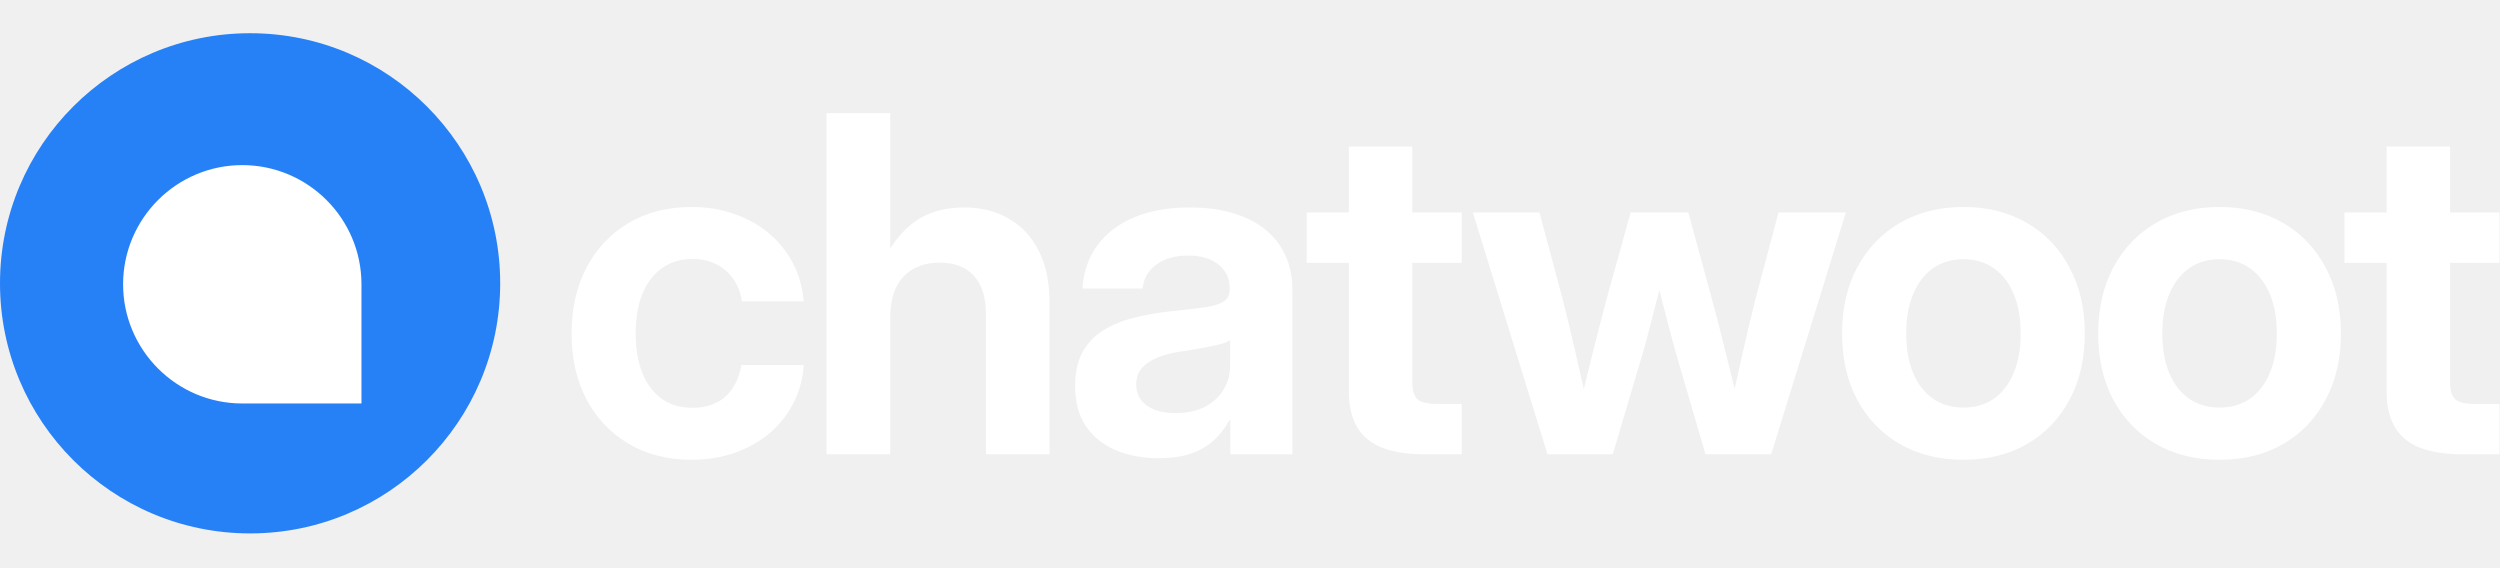
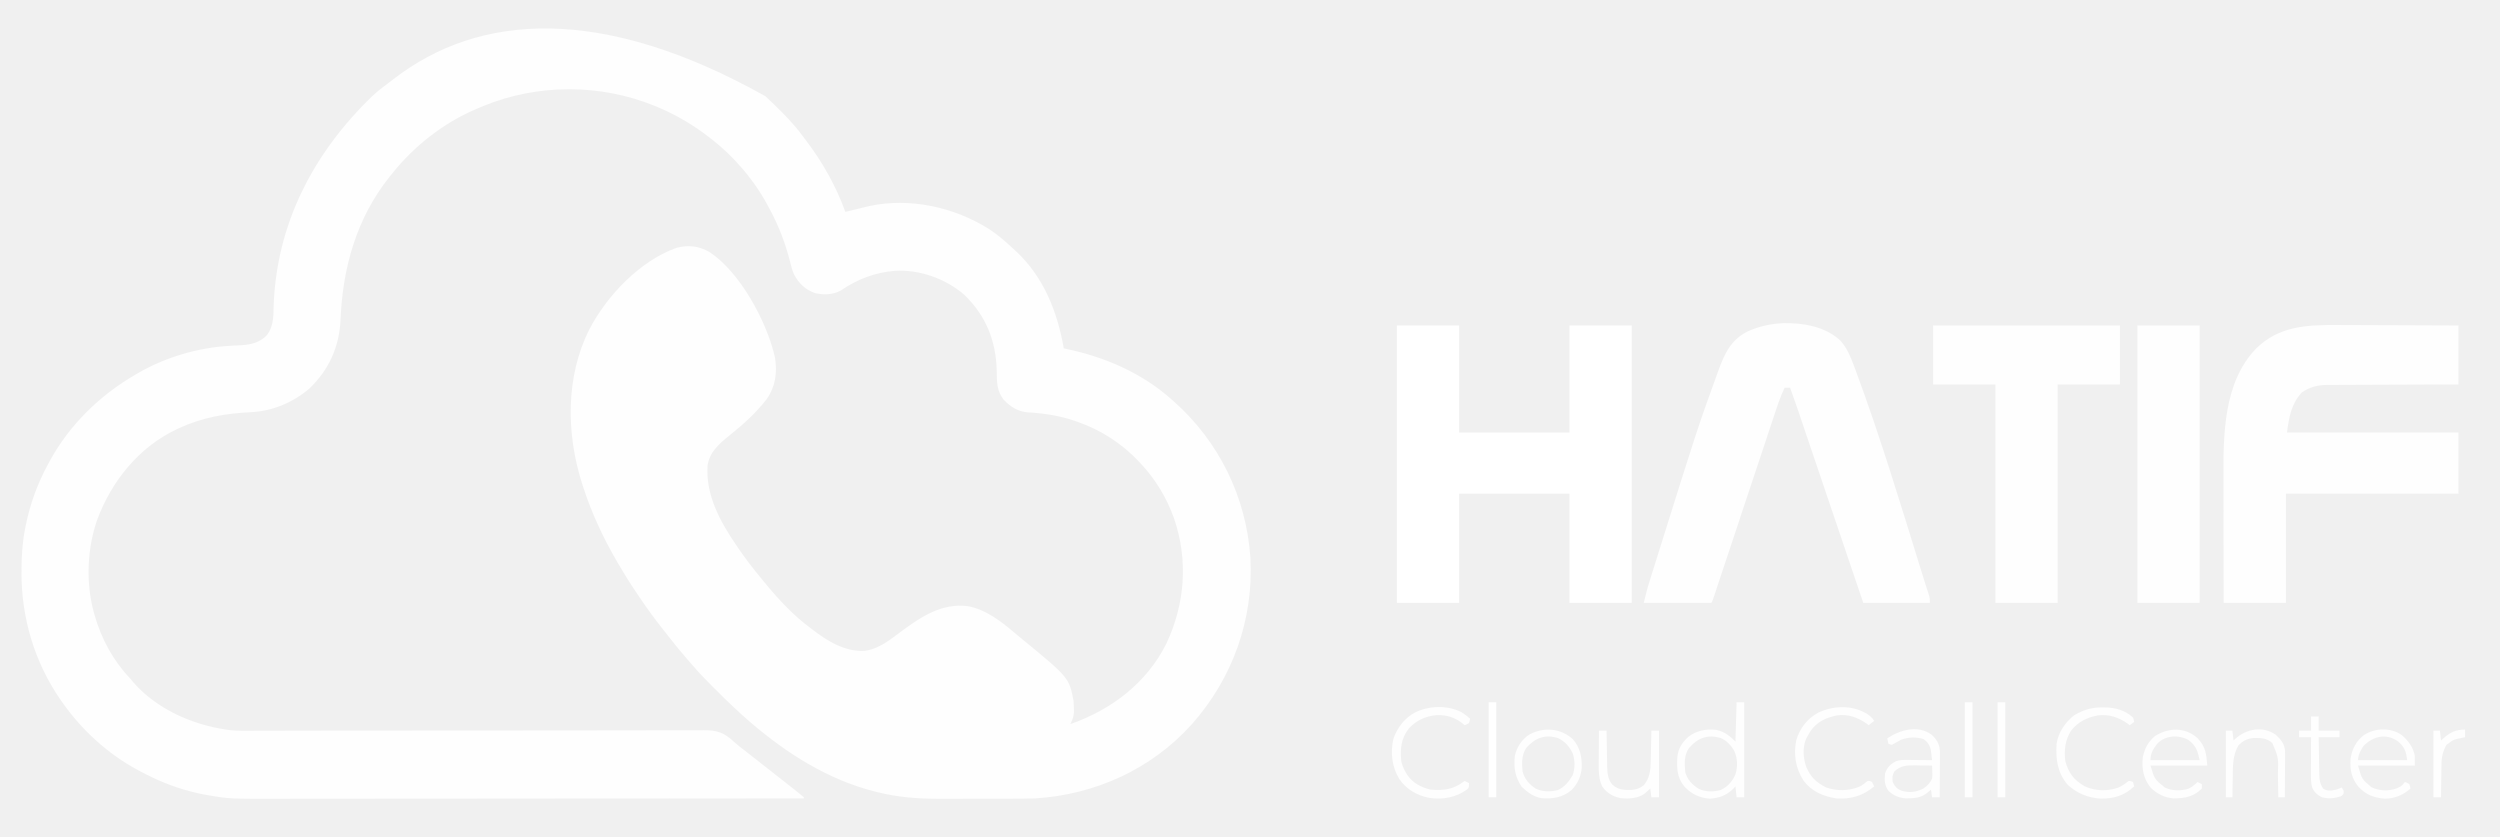
- <svg xmlns="http://www.w3.org/2000/svg" width="2559" height="581" viewBox="0 0 2559 581" fill="none">
-   <path d="M256 546C397.385 546 512 431.385 512 290C512 148.615 397.385 34 256 34C114.615 34 0 148.615 0 290C0 431.385 114.615 546 256 546Z" fill="#2781F6" />
-   <path d="M367 410H247.99C182.388 410 129 356.608 129 290.989C129 225.392 182.388 172 247.992 172C313.612 172 367 225.392 367 290.989V410Z" fill="white" stroke="white" stroke-width="6" />
-   <path d="M707.875 470.625C683.5 470.625 662.016 465.156 643.422 454.219C624.984 443.281 610.609 428.125 600.297 408.75C590.141 389.375 585.062 366.953 585.062 341.484C585.062 316.016 590.141 293.516 600.297 273.984C610.609 254.453 624.984 239.219 643.422 228.281C662.016 217.344 683.5 211.875 707.875 211.875C723.812 211.875 738.5 214.297 751.938 219.141C765.531 223.828 777.328 230.469 787.328 239.062C797.484 247.656 805.609 257.812 811.703 269.531C817.797 281.25 821.469 294.219 822.719 308.438H759.438C758.5 301.875 756.625 296.016 753.812 290.859C751.156 285.547 747.641 281.016 743.266 277.266C739.047 273.359 734.047 270.391 728.266 268.359C722.641 266.172 716.156 265.078 708.812 265.078C696.781 265.078 686.391 268.203 677.641 274.453C668.891 280.703 662.172 289.531 657.484 300.938C652.953 312.344 650.688 325.859 650.688 341.484C650.688 356.953 652.953 370.391 657.484 381.797C662.172 393.203 668.812 402.031 677.406 408.281C686.156 414.375 696.625 417.422 708.812 417.422C716.156 417.422 722.641 416.406 728.266 414.375C733.891 412.344 738.734 409.453 742.797 405.703C747.016 401.797 750.453 397.188 753.109 391.875C755.766 386.406 757.719 380.312 758.969 373.594H822.719C821.781 387.656 818.266 400.625 812.172 412.5C806.234 424.219 798.188 434.453 788.031 443.203C777.875 451.797 766 458.516 752.406 463.359C738.812 468.203 723.969 470.625 707.875 470.625ZM911.209 326.484V465H846.053V115.781H911.209V281.25H898.319C906.288 259.375 917.459 242.422 931.834 230.391C946.366 218.359 964.725 212.344 986.913 212.344C1004.41 212.344 1019.65 216.172 1032.62 223.828C1045.74 231.328 1055.98 242.344 1063.32 256.875C1070.66 271.406 1074.33 289.141 1074.33 310.078V465H1009.18V321.562C1009.18 304.219 1005.04 291.094 996.756 282.188C988.631 273.281 977.069 268.828 962.069 268.828C952.069 268.828 943.241 270.859 935.584 274.922C927.928 278.984 921.913 285.234 917.538 293.672C913.319 302.109 911.209 313.047 911.209 326.484ZM1185.79 468.984C1169.39 468.984 1154.78 466.25 1141.97 460.781C1129.15 455.312 1119 447.109 1111.5 436.172C1104.15 425.234 1100.48 411.562 1100.48 395.156C1100.48 381.094 1103.06 369.453 1108.22 360.234C1113.53 350.859 1120.64 343.438 1129.54 337.969C1138.61 332.344 1149 328.125 1160.72 325.312C1172.43 322.344 1184.62 320.156 1197.28 318.75C1212.59 317.188 1224.7 315.781 1233.61 314.531C1242.51 313.125 1248.92 311.094 1252.83 308.438C1256.73 305.781 1258.68 301.719 1258.68 296.25V294.609C1258.68 288.047 1256.97 282.344 1253.53 277.5C1250.09 272.5 1245.25 268.594 1239 265.781C1232.75 262.969 1225.17 261.562 1216.26 261.562C1207.36 261.562 1199.47 262.969 1192.59 265.781C1185.87 268.594 1180.48 272.578 1176.42 277.734C1172.51 282.734 1170.25 288.594 1169.62 295.312H1107.98C1109.08 278.438 1114.08 263.828 1122.98 251.484C1132.04 239.141 1144.54 229.531 1160.48 222.656C1176.58 215.781 1195.72 212.344 1217.9 212.344C1234.47 212.344 1249.23 214.297 1262.2 218.203C1275.33 222.109 1286.34 227.734 1295.25 235.078C1304.31 242.422 1311.18 251.328 1315.87 261.797C1320.56 272.109 1322.9 283.75 1322.9 296.719V465H1259.39V430.078H1258.45C1254.23 437.891 1248.92 444.766 1242.51 450.703C1236.26 456.484 1228.45 461.016 1219.08 464.297C1209.86 467.422 1198.76 468.984 1185.79 468.984ZM1203.14 422.812C1214.86 422.812 1224.86 420.703 1233.14 416.484C1241.58 412.109 1247.98 406.25 1252.36 398.906C1256.89 391.562 1259.15 383.281 1259.15 374.062V348.281C1257.12 349.531 1254.39 350.703 1250.95 351.797C1247.67 352.734 1243.68 353.672 1239 354.609C1234.47 355.547 1229.47 356.484 1224 357.422C1218.68 358.359 1213.14 359.219 1207.36 360C1199.23 361.25 1191.81 363.203 1185.09 365.859C1178.37 368.516 1172.98 372.109 1168.92 376.641C1165.01 381.016 1163.06 386.719 1163.06 393.75C1163.06 399.688 1164.7 404.922 1167.98 409.453C1171.42 413.828 1176.11 417.188 1182.04 419.531C1187.98 421.719 1195.01 422.812 1203.14 422.812ZM1496.24 217.5V269.062H1337.57V217.5H1496.24ZM1380.69 150H1445.61V390.703C1445.61 399.297 1447.33 405.234 1450.77 408.516C1454.21 411.797 1460.69 413.438 1470.22 413.438C1474.13 413.438 1478.66 413.438 1483.82 413.438C1489.13 413.438 1493.27 413.438 1496.24 413.438V465C1492.02 465 1486.32 465 1479.13 465C1472.1 465 1464.99 465 1457.8 465C1431.39 465 1411.94 459.766 1399.44 449.297C1386.94 438.828 1380.69 422.656 1380.69 400.781V150ZM1584.03 465L1507.62 217.5H1575.82L1599.73 307.031C1604.26 324.688 1608.63 342.891 1612.85 361.641C1617.07 380.391 1621.29 398.828 1625.51 416.953H1616.6C1621.13 398.828 1625.67 380.391 1630.2 361.641C1634.88 342.891 1639.57 324.688 1644.26 307.031L1669.1 217.5H1728.17L1752.54 307.031C1757.38 324.688 1762.07 342.891 1766.6 361.641C1771.13 380.391 1775.67 398.828 1780.2 416.953H1771.06C1775.43 398.828 1779.65 380.391 1783.71 361.641C1787.93 342.891 1792.23 324.688 1796.6 307.031L1820.51 217.5H1889.42L1813.01 465H1745.74L1716.45 364.688C1713.63 354.844 1710.9 344.844 1708.24 334.688C1705.59 324.375 1702.93 314.062 1700.28 303.75C1697.78 293.281 1695.12 282.969 1692.31 272.812H1704.96C1702.31 282.969 1699.57 293.281 1696.76 303.75C1694.1 314.062 1691.45 324.375 1688.79 334.688C1686.29 344.844 1683.56 354.844 1680.59 364.688L1650.82 465H1584.03ZM2009.78 470.625C1985.09 470.625 1963.38 465.234 1944.62 454.453C1926.03 443.672 1911.5 428.594 1901.03 409.219C1890.72 389.844 1885.56 367.266 1885.56 341.484C1885.56 315.703 1890.72 293.125 1901.03 273.75C1911.5 254.219 1926.03 239.062 1944.62 228.281C1963.38 217.344 1985.09 211.875 2009.78 211.875C2034.62 211.875 2056.34 217.344 2074.94 228.281C2093.53 239.062 2107.98 254.219 2118.3 273.75C2128.77 293.125 2134 315.703 2134 341.484C2134 367.266 2128.77 389.844 2118.3 409.219C2107.98 428.594 2093.53 443.672 2074.94 454.453C2056.34 465.234 2034.62 470.625 2009.78 470.625ZM2009.78 417.188C2021.66 417.188 2031.97 414.219 2040.72 408.281C2049.47 402.188 2056.27 393.438 2061.11 382.031C2065.95 370.625 2068.38 357.109 2068.38 341.484C2068.38 325.547 2065.95 311.953 2061.11 300.703C2056.27 289.297 2049.47 280.547 2040.72 274.453C2031.97 268.359 2021.66 265.312 2009.78 265.312C1998.06 265.312 1987.75 268.359 1978.84 274.453C1970.09 280.547 1963.3 289.297 1958.45 300.703C1953.61 311.953 1951.19 325.547 1951.19 341.484C1951.19 357.266 1953.61 370.859 1958.45 382.266C1963.3 393.516 1970.09 402.188 1978.84 408.281C1987.75 414.219 1998.06 417.188 2009.78 417.188ZM2271.94 470.625C2247.26 470.625 2225.54 465.234 2206.79 454.453C2188.19 443.672 2173.66 428.594 2163.19 409.219C2152.88 389.844 2147.72 367.266 2147.72 341.484C2147.72 315.703 2152.88 293.125 2163.19 273.75C2173.66 254.219 2188.19 239.062 2206.79 228.281C2225.54 217.344 2247.26 211.875 2271.94 211.875C2296.79 211.875 2318.51 217.344 2337.1 228.281C2355.69 239.062 2370.15 254.219 2380.46 273.75C2390.93 293.125 2396.16 315.703 2396.16 341.484C2396.16 367.266 2390.93 389.844 2380.46 409.219C2370.15 428.594 2355.69 443.672 2337.1 454.453C2318.51 465.234 2296.79 470.625 2271.94 470.625ZM2271.94 417.188C2283.82 417.188 2294.13 414.219 2302.88 408.281C2311.63 402.188 2318.43 393.438 2323.27 382.031C2328.12 370.625 2330.54 357.109 2330.54 341.484C2330.54 325.547 2328.12 311.953 2323.27 300.703C2318.43 289.297 2311.63 280.547 2302.88 274.453C2294.13 268.359 2283.82 265.312 2271.94 265.312C2260.22 265.312 2249.91 268.359 2241.01 274.453C2232.26 280.547 2225.46 289.297 2220.62 300.703C2215.77 311.953 2213.35 325.547 2213.35 341.484C2213.35 357.266 2215.77 370.859 2220.62 382.266C2225.46 393.516 2232.26 402.188 2241.01 408.281C2249.91 414.219 2260.22 417.188 2271.94 417.188ZM2558.48 217.5V269.062H2399.81V217.5H2558.48ZM2442.93 150H2507.86V390.703C2507.86 399.297 2509.57 405.234 2513.01 408.516C2516.45 411.797 2522.93 413.438 2532.47 413.438C2536.37 413.438 2540.9 413.438 2546.06 413.438C2551.37 413.438 2555.51 413.438 2558.48 413.438V465C2554.26 465 2548.56 465 2541.37 465C2534.34 465 2527.23 465 2520.04 465C2493.64 465 2474.18 459.766 2461.68 449.297C2449.18 438.828 2442.93 422.656 2442.93 400.781V150Z" fill="white" />
+ <svg xmlns="http://www.w3.org/2000/svg" version="1.1" width="2289" height="766">
+   <path d="M0 0 C2.098 1.966 4.18 3.942 6.25 5.938 C6.942 6.602 7.633 7.267 8.346 7.951 C17.582 16.87 26.382 25.841 33.979 36.209 C35.314 38.025 36.676 39.817 38.043 41.609 C52.738 61.033 64.993 83.015 73.25 105.938 C73.971 105.761 74.691 105.584 75.434 105.403 C78.726 104.598 82.019 103.799 85.312 103 C86.446 102.722 87.58 102.444 88.748 102.158 C90.406 101.757 90.406 101.757 92.098 101.348 C93.108 101.102 94.119 100.855 95.16 100.602 C132.583 92.555 173.315 101.669 205.25 121.938 C213.193 127.198 220.343 133.4 227.25 139.938 C228.196 140.808 229.142 141.678 230.117 142.574 C255.025 165.986 267.533 197.878 273.25 230.938 C273.812 231.052 274.373 231.167 274.952 231.285 C310.837 238.735 344.667 253.296 372.25 277.938 C372.749 278.377 373.247 278.817 373.761 279.271 C415.316 316.048 440.297 366.958 444.109 422.406 C447.249 478.916 427.903 532.935 390.414 575.145 C353.563 616.12 302.009 639.516 247.25 642.938 C238.892 643.27 230.528 643.244 222.164 643.238 C219.805 643.242 217.447 643.247 215.088 643.251 C210.178 643.259 205.269 643.258 200.359 643.253 C194.135 643.247 187.911 643.264 181.686 643.288 C176.825 643.302 171.964 643.303 167.102 643.3 C164.81 643.301 162.518 643.306 160.226 643.316 C140.801 643.392 121.583 642.013 102.688 637.25 C101.657 636.994 100.627 636.739 99.565 636.475 C57.168 625.576 20.136 602.09 -12.875 573.938 C-13.388 573.5 -13.902 573.062 -14.43 572.611 C-24.774 563.685 -34.593 554.258 -44.234 544.584 C-46.075 542.738 -47.921 540.897 -49.768 539.057 C-55.642 533.186 -61.392 527.29 -66.75 520.938 C-67.795 519.745 -68.841 518.555 -69.891 517.367 C-76.601 509.712 -83.05 501.914 -89.265 493.852 C-90.884 491.765 -92.521 489.692 -94.16 487.621 C-101.285 478.593 -108.072 469.425 -114.462 459.862 C-115.744 457.946 -117.039 456.039 -118.336 454.133 C-124.129 445.585 -129.572 436.87 -134.75 427.938 C-135.131 427.285 -135.512 426.633 -135.904 425.961 C-148.491 404.302 -159.038 381.782 -166.75 357.938 C-167.045 357.033 -167.34 356.129 -167.644 355.198 C-182.307 309.461 -183.094 257.341 -161.271 213.772 C-145.243 182.745 -114.726 150.686 -81.266 138.832 C-70.079 135.986 -61.016 137.103 -50.93 142.832 C-23.369 161.081 0.674 205.299 8.25 236.938 C8.532 238.078 8.532 238.078 8.82 239.242 C11.056 253.266 9.318 265.984 1.004 277.695 C-8.707 290.11 -20.227 300.547 -32.504 310.336 C-41.966 317.933 -51.488 325.946 -52.971 338.86 C-54.453 365.531 -41.449 389.417 -26.75 410.938 C-26.292 411.617 -25.833 412.296 -25.361 412.996 C-18.512 423.102 -11.149 432.708 -3.313 442.066 C-1.851 443.817 -0.407 445.58 1.035 447.348 C12.902 461.721 26.238 475.83 41.25 486.938 C41.761 487.331 42.273 487.724 42.799 488.128 C56.737 498.839 72.734 508.849 91 507.875 C104.549 505.911 114.414 497.466 125.127 489.55 C143.105 476.282 161.971 463.978 185.25 466.938 C202.431 470.062 216.415 481.335 229.355 492.335 C231.086 493.799 232.837 495.236 234.598 496.664 C278.102 532.363 278.102 532.363 282.25 553.938 C282.394 556.205 282.47 558.478 282.5 560.75 C282.526 561.932 282.552 563.114 282.578 564.332 C282.197 568.521 281.078 571.18 279.25 574.938 C316.87 561.731 349.104 537.405 367.199 501.174 C384.361 464.658 387.292 424.593 374.125 386.36 C367.411 367.777 357.672 351.431 344.25 336.938 C343.751 336.395 343.253 335.852 342.739 335.293 C326.832 318.182 307.333 305.586 285.25 297.938 C284.6 297.711 283.95 297.484 283.28 297.25 C269.427 292.536 255.088 290.336 240.5 289.5 C231.216 288.801 224.621 284.555 218.25 277.938 C211.742 269.717 212.007 261.629 211.875 251.562 C211.172 224.093 202.196 201.279 182.25 181.938 C165.055 166.976 140.993 158.477 118.25 159.938 C99.938 161.508 84.29 167.588 69.129 177.895 C61.886 181.915 53.418 182.148 45.465 180.285 C36.569 177.082 30.834 171.687 26.412 163.451 C24.491 159.295 23.447 155 22.375 150.562 C18.124 134.121 12.267 118.897 4.25 103.938 C3.907 103.282 3.565 102.626 3.212 101.951 C-9.489 77.691 -28.131 55.69 -49.75 38.938 C-50.292 38.514 -50.834 38.09 -51.393 37.653 C-65.894 26.387 -81.789 17.004 -98.75 9.938 C-99.439 9.649 -100.129 9.361 -100.839 9.064 C-150.735 -11.401 -207.982 -11.52 -257.898 8.883 C-259.517 9.564 -261.134 10.249 -262.75 10.938 C-263.492 11.249 -264.233 11.561 -264.997 11.882 C-294.735 24.546 -321.706 45.693 -341.75 70.938 C-342.545 71.916 -343.341 72.894 -344.16 73.902 C-374.268 111.74 -387.014 156.863 -388.945 204.566 C-389.997 229.362 -399.627 250.691 -417.625 267.812 C-432.508 280.482 -451.299 288.415 -470.871 289.297 C-494.326 290.513 -515.343 294.054 -536.75 303.938 C-537.43 304.251 -538.11 304.564 -538.811 304.886 C-573.559 321.28 -598.498 352.263 -611.732 387.777 C-621.046 414.232 -622.257 445.891 -614.75 472.938 C-614.536 473.716 -614.321 474.494 -614.101 475.296 C-608.021 496.613 -597.12 516.928 -581.75 532.938 C-580.662 534.246 -579.578 535.558 -578.5 536.875 C-557.356 560.977 -525.008 575.407 -493.75 579.938 C-492.556 580.112 -491.362 580.286 -490.131 580.466 C-482.427 581.301 -474.645 581.052 -466.906 581.022 C-465.077 581.018 -463.248 581.016 -461.418 581.013 C-457.449 581.007 -453.48 580.998 -449.511 580.986 C-443.052 580.967 -436.593 580.955 -430.134 580.945 C-423.176 580.933 -416.218 580.921 -409.261 580.907 C-392.012 580.872 -374.763 580.856 -357.514 580.851 C-356.266 580.851 -355.017 580.85 -353.731 580.85 C-343.454 580.847 -333.177 580.845 -322.9 580.843 C-313.647 580.841 -304.395 580.839 -295.143 580.836 C-293.824 580.835 -292.505 580.835 -291.146 580.835 C-269.771 580.826 -248.396 580.782 -227.021 580.725 C-205.065 580.667 -183.108 580.652 -161.152 580.674 C-147.615 580.687 -134.079 580.666 -120.542 580.603 C-111.263 580.563 -101.984 580.563 -92.704 580.595 C-87.353 580.612 -82.003 580.611 -76.652 580.562 C-71.747 580.518 -66.844 580.525 -61.939 580.571 C-60.171 580.579 -58.403 580.569 -56.635 580.538 C-44.219 580.332 -37.356 582.901 -28.329 591.485 C-25.614 593.983 -22.674 596.191 -19.75 598.438 C-18.582 599.353 -17.416 600.269 -16.25 601.188 C-15.384 601.868 -15.384 601.868 -14.5 602.562 C-4.875 610.125 -4.875 610.125 4.75 617.688 C5.328 618.142 5.906 618.596 6.502 619.064 C7.662 619.976 8.822 620.887 9.982 621.799 C12.997 624.168 16.013 626.535 19.031 628.898 C19.654 629.386 20.276 629.874 20.918 630.377 C22.097 631.301 23.277 632.224 24.457 633.146 C28.112 636.012 31.736 638.9 35.25 641.938 C35.25 642.268 35.25 642.597 35.25 642.938 C-13.958 642.989 -63.166 643.037 -112.375 643.065 C-113.469 643.065 -113.469 643.065 -114.585 643.066 C-130.442 643.075 -146.3 643.083 -162.157 643.091 C-169.935 643.094 -177.712 643.098 -185.49 643.102 C-186.651 643.103 -186.651 643.103 -187.835 643.103 C-212.874 643.116 -237.913 643.139 -262.953 643.166 C-288.705 643.195 -314.458 643.213 -340.211 643.219 C-343.857 643.22 -347.503 643.221 -351.149 643.222 C-352.225 643.222 -352.225 643.222 -353.323 643.223 C-364.825 643.226 -376.328 643.24 -387.83 643.258 C-399.423 643.276 -411.015 643.282 -422.607 643.278 C-428.877 643.276 -435.146 643.279 -441.415 643.295 C-490.652 643.416 -490.652 643.416 -510.75 639.938 C-511.456 639.816 -512.163 639.694 -512.891 639.568 C-516.489 638.928 -520.024 638.163 -523.562 637.25 C-524.577 636.997 -525.591 636.743 -526.636 636.482 C-542.816 632.273 -558.066 625.876 -572.75 617.938 C-573.648 617.458 -573.648 617.458 -574.564 616.97 C-602.089 602.19 -625.8 580.415 -643.75 554.938 C-644.163 554.353 -644.576 553.769 -645.001 553.167 C-669.052 518.636 -681.274 477.671 -681.062 435.75 C-681.061 434.992 -681.059 434.235 -681.057 433.454 C-681.006 420.754 -680.234 408.421 -677.75 395.938 C-677.584 395.081 -677.417 394.225 -677.246 393.343 C-673.275 373.523 -666.424 354.674 -656.75 336.938 C-656.271 336.042 -656.271 336.042 -655.782 335.128 C-637.707 301.454 -609.663 274.043 -576.75 254.938 C-576.102 254.556 -575.453 254.175 -574.785 253.783 C-549.363 239.014 -519.589 230.215 -490.258 228.559 C-488.473 228.45 -488.473 228.45 -486.652 228.339 C-484.274 228.2 -481.896 228.081 -479.516 227.985 C-470.517 227.472 -462.731 225.421 -456.312 218.75 C-450.767 211.505 -450.352 202.596 -450.25 193.812 C-448.097 117.615 -414.085 52.297 -359.937 -0.017 C-355.363 -4.296 -350.488 -8.116 -345.439 -11.813 C-343.734 -13.074 -342.063 -14.372 -340.395 -15.68 C-261.824 -76.402 -149.333 -83.575 0 0 Z " fill="#FEFEFE" transform="translate(700.75,88.0625)" />
+   <path d="M0 0 C18.81 0 37.62 0 57 0 C57 32.34 57 64.68 57 98 C90.33 98 123.66 98 158 98 C158 65.66 158 33.32 158 0 C176.81 0 195.62 0 215 0 C215 83.82 215 167.64 215 254 C196.19 254 177.38 254 158 254 C158 221 158 188 158 154 C124.67 154 91.34 154 57 154 C57 187 57 220 57 254 C38.19 254 19.38 254 0 254 C0 170.18 0 86.36 0 0 Z " fill="#FFFFFF" transform="translate(1279,298)" />
+   <path d="M0 0 C18.115 -0.409 38.742 3.1 52.385 16.032 C58.272 22.399 61.625 30.601 64.629 38.621 C65.044 39.718 65.458 40.814 65.886 41.944 C88.451 102.548 107.202 164.755 126.331 226.514 C127.861 231.454 129.396 236.391 130.98 241.314 C131.341 242.442 131.341 242.442 131.709 243.592 C132.314 245.477 132.925 247.359 133.537 249.241 C134.316 252.121 134.316 252.121 134.316 256.121 C114.186 256.121 94.056 256.121 73.316 256.121 C71.949 252.079 70.581 248.036 69.172 243.871 C59.281 214.641 49.386 185.412 39.465 156.192 C35.426 144.294 31.392 132.394 27.367 120.491 C26.644 118.353 25.92 116.214 25.197 114.076 C24.96 113.375 24.722 112.674 24.478 111.951 C24.002 110.543 23.525 109.134 23.049 107.726 C21.669 103.649 20.291 99.571 18.913 95.493 C18.264 93.571 17.614 91.649 16.964 89.728 C16.175 87.396 15.387 85.063 14.6 82.731 C11.924 74.829 9.142 66.97 6.316 59.121 C4.666 59.121 3.016 59.121 1.316 59.121 C-2.876 67.862 -5.774 76.999 -8.813 86.185 C-9.423 88.016 -10.032 89.847 -10.643 91.677 C-12.291 96.626 -13.934 101.576 -15.576 106.527 C-17.296 111.71 -19.022 116.892 -20.747 122.075 C-24.011 131.881 -27.271 141.689 -30.529 151.497 C-36.371 169.086 -42.221 186.673 -48.072 204.259 C-50.126 210.432 -52.178 216.606 -54.228 222.78 C-55.5 226.61 -56.773 230.439 -58.047 234.269 C-58.639 236.05 -59.23 237.831 -59.821 239.612 C-60.625 242.035 -61.43 244.458 -62.236 246.88 C-62.59 247.947 -62.59 247.947 -62.95 249.037 C-64.57 253.893 -64.57 253.893 -65.684 256.121 C-86.144 256.121 -106.604 256.121 -127.684 256.121 C-124.308 242.618 -124.308 242.618 -122.824 237.868 C-122.488 236.785 -122.152 235.702 -121.805 234.587 C-121.267 232.875 -121.267 232.875 -120.719 231.129 C-120.334 229.894 -119.949 228.66 -119.552 227.388 C-118.506 224.038 -117.456 220.689 -116.404 217.341 C-115.74 215.226 -115.076 213.11 -114.413 210.993 C-78.324 95.83 -78.324 95.83 -60.496 46.621 C-60.099 45.514 -59.702 44.406 -59.293 43.266 C-53.577 27.821 -47.765 15.006 -32.321 7.496 C-22.08 2.847 -11.204 0.506 0 0 Z " fill="#FEFEFE" transform="translate(1632.684,295.8789)" />
+   <path d="M0 0 C3.876 0.025 7.751 0.027 11.627 0.032 C18.936 0.044 26.245 0.077 33.555 0.117 C41.889 0.163 50.223 0.184 58.557 0.204 C75.673 0.246 92.789 0.319 109.905 0.406 C109.905 18.226 109.905 36.046 109.905 54.406 C104.076 54.42 104.076 54.42 98.13 54.434 C85.278 54.468 72.425 54.523 59.573 54.589 C51.783 54.629 43.992 54.662 36.201 54.677 C29.407 54.69 22.614 54.717 15.82 54.76 C12.226 54.783 8.632 54.798 5.038 54.797 C1.016 54.797 -3.005 54.827 -7.026 54.86 C-8.206 54.855 -9.386 54.85 -10.601 54.844 C-19.328 54.954 -26.022 56.742 -33.345 61.531 C-43.235 71.87 -45.375 84.647 -47.095 98.406 C4.715 98.406 56.525 98.406 109.905 98.406 C109.905 116.886 109.905 135.366 109.905 154.406 C57.765 154.406 5.625 154.406 -48.095 154.406 C-48.095 187.406 -48.095 220.406 -48.095 254.406 C-66.905 254.406 -85.715 254.406 -105.095 254.406 C-105.141 236.175 -105.177 217.945 -105.199 199.714 C-105.209 191.247 -105.223 182.78 -105.246 174.312 C-105.266 166.92 -105.279 159.528 -105.283 152.135 C-105.286 148.232 -105.292 144.329 -105.307 140.426 C-105.453 100.244 -105.254 52.735 -75.606 21.72 C-54.486 0.617 -28.036 -0.215 0 0 Z " fill="#FEFEFE" transform="translate(2141.095,297.5944)" />
+   <path d="M0 0 C56.43 0 112.86 0 171 0 C171 17.82 171 35.64 171 54 C152.19 54 133.38 54 114 54 C114 120 114 186 114 254 C95.19 254 76.38 254 57 254 C57 188 57 122 57 54 C38.19 54 19.38 54 0 54 C0 36.18 0 18.36 0 0 Z " fill="#FEFEFE" transform="translate(1770,298)" />
+   <path d="M0 0 C18.81 0 37.62 0 57 0 C57 83.82 57 167.64 57 254 C38.19 254 19.38 254 0 254 C0 170.18 0 86.36 0 0 Z " fill="#FEFEFE" transform="translate(1957,298)" />
+   <path d="M0 0 C2.31 0 4.62 0 7 0 C7 28.71 7 57.42 7 87 C4.69 87 2.38 87 0 87 C-0.33 83.7 -0.66 80.4 -1 77 C-1.701 77.743 -2.402 78.485 -3.125 79.25 C-9.721 85.559 -15.559 87.505 -24.438 88.312 C-33.886 87.484 -41.174 84.184 -47.688 77.25 C-54.549 68.916 -54.864 60.387 -54.203 49.978 C-53.415 42.289 -49.817 36.82 -44.191 31.691 C-36.741 25.941 -28.021 24.224 -18.703 25.254 C-11.149 26.879 -6.431 30.569 -1 36 C-0.67 24.12 -0.34 12.24 0 0 Z M-43.555 41.902 C-48.179 48.614 -47.673 56.187 -47 64 C-45.093 70.813 -40.5 75.695 -34.5 79.312 C-28.339 82.171 -21.083 82.122 -14.598 80.34 C-8.29 77.543 -3.884 72.513 -1.125 66.25 C1.137 59.301 0.99 51.551 -1.965 44.844 C-4.994 39.448 -8.882 35.194 -14.598 32.66 C-26.777 29.313 -35.673 32.683 -43.555 41.902 Z " fill="#FEFEFE" transform="translate(1590,643)" />
+   <path d="M0 0 C6.033 5.191 10.501 11.099 12 19 C12 21.97 12 24.94 12 28 C-5.16 28 -22.32 28 -40 28 C-36.406 40.516 -36.406 40.516 -27.625 47.812 C-20.389 51.175 -12.472 51.542 -4.918 48.938 C-0.159 46.845 -0.159 46.845 3 43 C4.938 43.75 4.938 43.75 7 45 C7.629 47.078 7.629 47.078 8 49 C1.227 54.997 -6.02 58.004 -15.125 58.312 C-25.379 57.486 -32.718 54.8 -39.812 47.125 C-46.105 39.414 -47.57 31.111 -46.785 21.32 C-45.384 12.756 -41.703 5.602 -34.824 0.215 C-24.565 -6.617 -10.256 -7.117 0 0 Z M-34.812 9.812 C-37.493 13.718 -40 18.125 -40 23 C-25.15 23 -10.3 23 5 23 C3.969 14.752 2.627 10.859 -3.625 5.645 C-14.434 -1.84 -26.16 1.16 -34.812 9.812 Z " fill="#FEFEFE" transform="translate(2199,673)" />
+   <path d="M0 0 C2.8 1.92 4.073 3.109 6 6 C4.35 7.32 2.7 8.64 1 10 C0.478 9.602 -0.044 9.203 -0.582 8.793 C-8.672 2.97 -17.934 -0.429 -28 1 C-38.353 3.26 -46.122 6.603 -52.312 15.375 C-53.24 16.898 -54.138 18.439 -55 20 C-55.342 20.615 -55.683 21.23 -56.035 21.863 C-59.723 29.873 -59.083 39.76 -56.312 47.938 C-52.321 57.338 -47.218 62.317 -38 67 C-27.855 70.51 -17.152 70.258 -7.238 66.16 C-4.538 64.761 -2.347 62.92 0 61 C2.188 61 2.188 61 4 62 C4.708 63.312 5.38 64.645 6 66 C-4.433 74.743 -15.461 77.986 -29 77 C-40.946 74.951 -51.322 70.627 -58.73 60.676 C-66.005 49.234 -67.999 36.869 -65.309 23.586 C-62.042 12.789 -55.208 3.869 -45.184 -1.512 C-30.803 -8.194 -13.655 -8.672 0 0 Z " fill="#FEFEFE" transform="translate(1710,654)" />
+   <path d="M0 0 C7.397 7.987 7.987 13.872 8.926 25.137 C-8.234 25.137 -25.394 25.137 -43.074 25.137 C-39.373 37.608 -39.373 37.608 -29.977 45.156 C-23.737 48.372 -15.12 48.368 -8.48 46.348 C-5.172 44.731 -2.588 42.787 -0.074 40.137 C1.246 40.797 2.566 41.457 3.926 42.137 C3.926 43.457 3.926 44.777 3.926 46.137 C-3.635 53.697 -11.613 55.111 -22.074 55.137 C-30.023 54.563 -37.304 50.899 -42.934 45.281 C-49.713 36.874 -51.187 27.742 -50.074 17.137 C-48.397 9.481 -45.126 3.201 -39.074 -1.863 C-26.602 -9.79 -11.433 -10.271 0 0 Z M-36.82 5.008 C-40.634 9.845 -43.074 13.859 -43.074 20.137 C-28.224 20.137 -13.374 20.137 1.926 20.137 C-0.025 11.359 -1.341 6.974 -8.199 1.762 C-17.145 -3.295 -29.63 -2.697 -36.82 5.008 Z " fill="#FEFEFE" transform="translate(2012.074,675.8633)" />
+   <path d="M0 0 C0.795 0.006 1.589 0.011 2.408 0.017 C12.124 0.218 20.877 2.502 28.188 9.312 C28.934 11.504 28.934 11.504 29.188 13.312 C27.867 14.303 26.547 15.293 25.188 16.312 C24.665 15.914 24.143 15.516 23.605 15.105 C15.409 9.206 6.355 6.076 -3.812 7.312 C-13.71 9.039 -22.25 13.267 -28.527 21.293 C-34.033 29.945 -35.036 39.249 -33.812 49.312 C-30.812 60.061 -26.002 66.337 -16.508 72.016 C-6.967 76.606 4.327 76.999 14.312 73.562 C18.153 71.975 20.972 69.944 24.188 67.312 C26.5 67.562 26.5 67.562 28.188 68.312 C28.517 69.632 28.848 70.953 29.188 72.312 C20.236 80.875 10.44 83.665 -1.809 83.531 C-13.262 82.697 -23.198 78.611 -31.629 70.867 C-41.046 59.85 -42.716 47.276 -41.812 33.312 C-40.241 23.004 -33.943 13.73 -25.812 7.312 C-17.602 2.32 -9.581 -0.071 0 0 Z " fill="#FEFEFE" transform="translate(1924.812,647.6875)" />
+   <path d="M0 0 C2.847 1.818 5.467 3.765 8 6 C7.75 7.875 7.75 7.875 7 10 C4.938 11.25 4.938 11.25 3 12 C2.55 11.602 2.1 11.203 1.637 10.793 C-5.515 4.903 -13.547 2.373 -22.824 2.785 C-32.789 3.769 -40.895 7.382 -47.875 14.75 C-55.19 23.95 -56.133 33.628 -55 45 C-54.138 48.68 -52.882 51.73 -51 55 C-50.587 55.717 -50.175 56.433 -49.75 57.172 C-44.627 64.915 -36.885 68.914 -28 71 C-15.63 72.02 -6.734 70.663 3 63 C4.98 63.99 4.98 63.99 7 65 C7 69 7 69 5.566 70.598 C-4.818 78.189 -16.483 80.287 -29.148 78.574 C-40.718 76.335 -50.262 70.809 -57 61 C-63.574 49.649 -65.036 37.409 -62.246 24.516 C-58.577 14.098 -51.85 5.24 -41.938 0.125 C-29.114 -5.977 -12.814 -6.427 0 0 Z " fill="#FEFEFE" transform="translate(1338,652)" />
+   <path d="M0 0 C4.673 4.096 7.277 8.366 7.754 14.66 C7.813 17.381 7.807 20.095 7.777 22.816 C7.775 23.807 7.772 24.797 7.769 25.817 C7.758 28.966 7.733 32.114 7.707 35.262 C7.697 37.402 7.688 39.543 7.68 41.684 C7.658 46.918 7.624 52.152 7.582 57.387 C5.272 57.387 2.962 57.387 0.582 57.387 C0.087 53.922 0.087 53.922 -0.418 50.387 C-1.325 51.17 -2.233 51.954 -3.168 52.762 C-9.297 58.055 -15.499 58.294 -23.418 58.387 C-29.756 57.874 -34.829 55.851 -39.418 51.387 C-43.006 46.409 -43.122 41.312 -42.418 35.387 C-40.473 29.859 -37.421 26.868 -32.195 24.29 C-28.793 23.184 -25.942 23.161 -22.367 23.191 C-21.708 23.194 -21.05 23.197 -20.371 23.2 C-18.282 23.211 -16.194 23.236 -14.105 23.262 C-12.683 23.272 -11.26 23.281 -9.838 23.289 C-6.364 23.311 -2.891 23.346 0.582 23.387 C0.352 21.322 0.097 19.26 -0.168 17.199 C-0.307 16.051 -0.446 14.902 -0.59 13.719 C-1.663 9.401 -3.597 6.674 -7.23 4.105 C-13.781 1.953 -21.59 2.287 -27.965 4.766 C-30.017 5.844 -32.042 6.976 -34.027 8.172 C-34.816 8.573 -35.605 8.974 -36.418 9.387 C-37.408 9.057 -38.398 8.727 -39.418 8.387 C-39.748 6.737 -40.078 5.087 -40.418 3.387 C-28.806 -4.335 -12.346 -9.071 0 0 Z M-33.855 33.637 C-35.898 37.232 -35.991 39.302 -35.418 43.387 C-33.55 47.434 -31.724 49.553 -27.668 51.262 C-20.408 53.52 -14.188 52.786 -7.418 49.387 C-3.615 46.852 -1.45 44.469 0.582 40.387 C0.942 37.263 0.942 37.263 0.77 34.074 C0.742 33.006 0.715 31.937 0.688 30.836 C0.635 29.624 0.635 29.624 0.582 28.387 C-3.439 28.299 -7.459 28.246 -11.48 28.199 C-12.614 28.174 -13.748 28.149 -14.916 28.123 C-22.53 28.056 -28.05 28.277 -33.855 33.637 Z " fill="#FEFEFE" transform="translate(1768.418,672.6133)" />
+   <path d="M0 0 C6.584 7.568 8.211 15.925 8.102 25.648 C7.462 33.725 4.508 40.551 -1.141 46.379 C-9.243 53.251 -18.278 54.691 -28.684 53.914 C-36.083 52.674 -41.714 48.505 -46.984 43.352 C-53.063 34.321 -54.305 25.933 -53.172 15.102 C-51.316 6.942 -46.801 0.093 -39.742 -4.469 C-26.607 -11.456 -11.025 -10.2 0 0 Z M-42.727 7.906 C-46.999 14.395 -46.873 21.611 -46.172 29.102 C-44.468 36.275 -40.22 41.036 -34.172 45.102 C-27.95 48.182 -20.415 48.248 -13.758 46.449 C-7.463 43.618 -3.772 38.768 -0.297 32.977 C2.017 26.773 1.88 19.514 -0.051 13.25 C-3.008 6.79 -7.08 2.096 -13.496 -1.031 C-25.496 -4.92 -34.88 -1.109 -42.727 7.906 Z " fill="#FEFEFE" transform="translate(1440.172,676.8984)" />
+   <path d="M0 0 C2.31 0 4.62 0 7 0 C7.015 1.17 7.029 2.34 7.044 3.545 C7.102 7.914 7.18 12.282 7.262 16.65 C7.296 18.536 7.324 20.421 7.346 22.307 C7.38 25.028 7.433 27.748 7.488 30.469 C7.495 31.302 7.501 32.136 7.508 32.995 C7.653 38.874 8.289 45.005 12.416 49.564 C17.896 54.315 22.726 54.347 29.695 54.277 C34.201 53.899 37.46 52.823 41 50 C46.45 43.546 47.293 36.35 47.414 28.223 C47.433 27.411 47.453 26.6 47.473 25.764 C47.532 23.197 47.579 20.63 47.625 18.062 C47.663 16.312 47.702 14.561 47.742 12.811 C47.838 8.541 47.922 4.27 48 0 C50.31 0 52.62 0 55 0 C55 20.13 55 40.26 55 61 C52.69 61 50.38 61 48 61 C47.505 57.04 47.505 57.04 47 53 C46.553 53.41 46.105 53.82 45.645 54.242 C45.04 54.781 44.435 55.32 43.812 55.875 C43.221 56.409 42.629 56.942 42.02 57.492 C35.758 62.167 27.183 62.536 19.621 61.754 C12.458 60.17 7.312 57.059 3.043 51.172 C-0.049 44.732 -0.28 38.246 -0.195 31.25 C-0.192 30.351 -0.19 29.453 -0.187 28.527 C-0.176 25.684 -0.151 22.842 -0.125 20 C-0.115 18.061 -0.106 16.122 -0.098 14.184 C-0.076 9.456 -0.041 4.728 0 0 Z " fill="#FEFEFE" transform="translate(1464,669)" />
+   <path d="M0 0 C4.25 3.985 7.696 8.174 8.174 14.186 C8.231 16.904 8.225 19.614 8.195 22.332 C8.192 23.324 8.19 24.316 8.187 25.337 C8.176 28.496 8.15 31.654 8.125 34.812 C8.115 36.958 8.106 39.103 8.098 41.248 C8.076 46.499 8.042 51.749 8 57 C6.02 57 4.04 57 2 57 C1.985 55.901 1.971 54.802 1.956 53.67 C1.897 49.551 1.82 45.433 1.738 41.314 C1.705 39.539 1.676 37.765 1.654 35.99 C2.192 20.812 2.192 20.812 -3.415 7.342 C-8.76 2.605 -13.88 2.658 -20.695 2.719 C-26.485 3.211 -30.148 5.249 -34.312 9.188 C-40.052 18.754 -39.541 28.78 -39.688 39.562 C-39.721 41.256 -39.755 42.949 -39.791 44.643 C-39.875 48.762 -39.942 52.881 -40 57 C-41.98 57 -43.96 57 -46 57 C-46 36.87 -46 16.74 -46 -4 C-44.02 -4 -42.04 -4 -40 -4 C-39.67 -1.03 -39.34 1.94 -39 5 C-38.481 4.518 -37.961 4.036 -37.426 3.539 C-27.164 -5.756 -11.935 -8.696 0 0 Z " fill="#FEFEFE" transform="translate(2084,673)" />
+   <path d="M0 0 C2.31 0 4.62 0 7 0 C7 4.29 7 8.58 7 13 C13.27 13 19.54 13 26 13 C26 14.98 26 16.96 26 19 C19.73 19 13.46 19 7 19 C7.074 24.73 7.157 30.458 7.262 36.188 C7.296 38.135 7.324 40.083 7.346 42.03 C7.38 44.836 7.432 47.64 7.488 50.445 C7.495 51.311 7.501 52.177 7.508 53.069 C7.629 58.093 8.198 61.658 11 66 C15.081 68.608 18.393 67.987 23 67 C25.819 66.025 25.819 66.025 28 65 C30 68 30 68 29.871 70.074 C29 72 29 72 27.285 73.082 C21.301 75.049 16.161 75.54 10 74 C5.563 71.741 3.096 69.523 1 65 C-0.311 60.226 -0.127 55.452 -0.098 50.543 C-0.096 49.64 -0.095 48.737 -0.093 47.807 C-0.088 44.934 -0.075 42.061 -0.062 39.188 C-0.057 37.235 -0.053 35.283 -0.049 33.33 C-0.038 28.553 -0.021 23.777 0 19 C-3.63 19 -7.26 19 -11 19 C-11 17.02 -11 15.04 -11 13 C-7.37 13 -3.74 13 0 13 C0 8.71 0 4.42 0 0 Z " fill="#FEFEFE" transform="translate(2116,656)" />
+   <path d="M0 0 C2.31 0 4.62 0 7 0 C7 28.71 7 57.42 7 87 C4.69 87 2.38 87 0 87 C0 58.29 0 29.58 0 0 Z " fill="#FEFEFE" transform="translate(1829,643)" />
+   <path d="M0 0 C2.31 0 4.62 0 7 0 C7 28.71 7 57.42 7 87 C4.69 87 2.38 87 0 87 C0 58.29 0 29.58 0 0 Z " fill="#FEFEFE" transform="translate(1799,643)" />
+   <path d="M0 0 C2.31 0 4.62 0 7 0 C7 28.71 7 57.42 7 87 C4.69 87 2.38 87 0 87 C0 58.29 0 29.58 0 0 Z " fill="#FFFFFF" transform="translate(1363,643)" />
+   <path d="M0 0 C0 2.31 0 4.62 0 7 C-0.808 7.17 -1.616 7.34 -2.449 7.516 C-10.599 9.124 -10.599 9.124 -17 14 C-20.431 20.117 -21.599 25.458 -21.609 32.41 C-21.626 33.263 -21.642 34.116 -21.659 34.995 C-21.708 37.684 -21.729 40.373 -21.75 43.062 C-21.778 44.9 -21.808 46.738 -21.84 48.576 C-21.913 53.051 -21.963 57.525 -22 62 C-24.31 62 -26.62 62 -29 62 C-29 41.87 -29 21.74 -29 1 C-27.02 1 -25.04 1 -23 1 C-22.67 3.97 -22.34 6.94 -22 10 C-21.481 9.518 -20.961 9.036 -20.426 8.539 C-14.013 2.731 -8.857 0 0 0 Z " fill="#FEFEFE" transform="translate(2257,668)" />
</svg>
